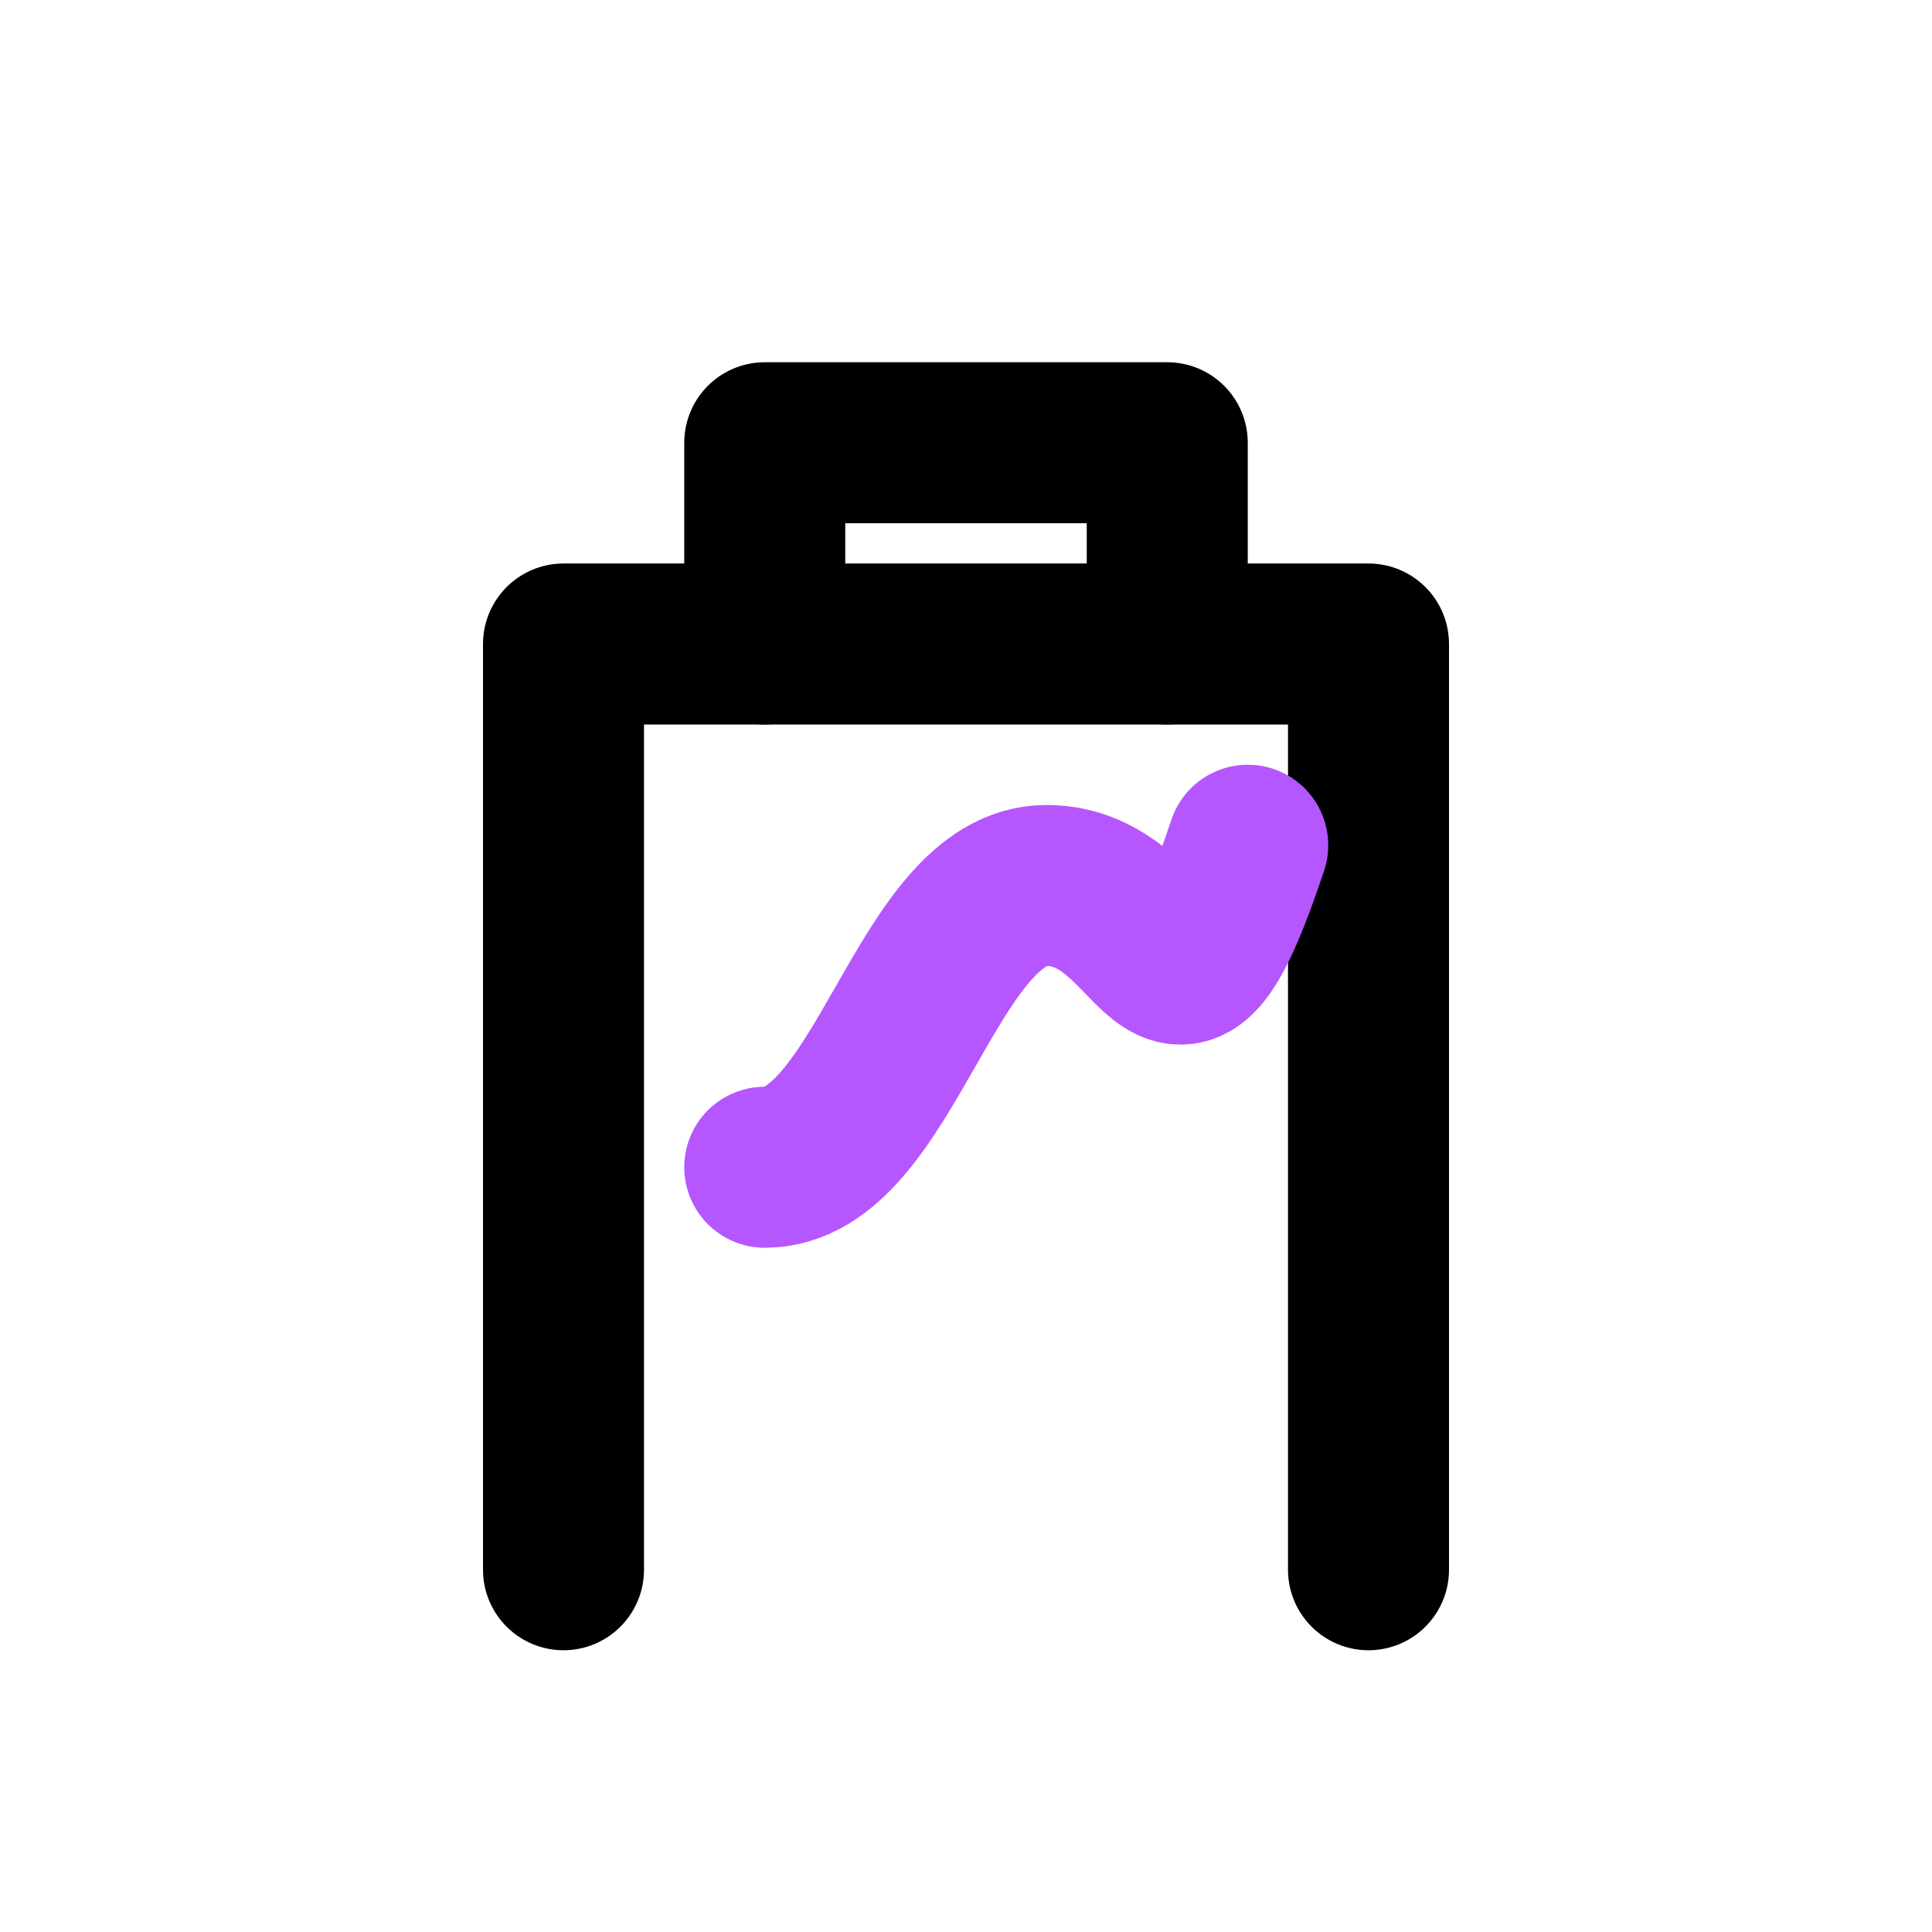
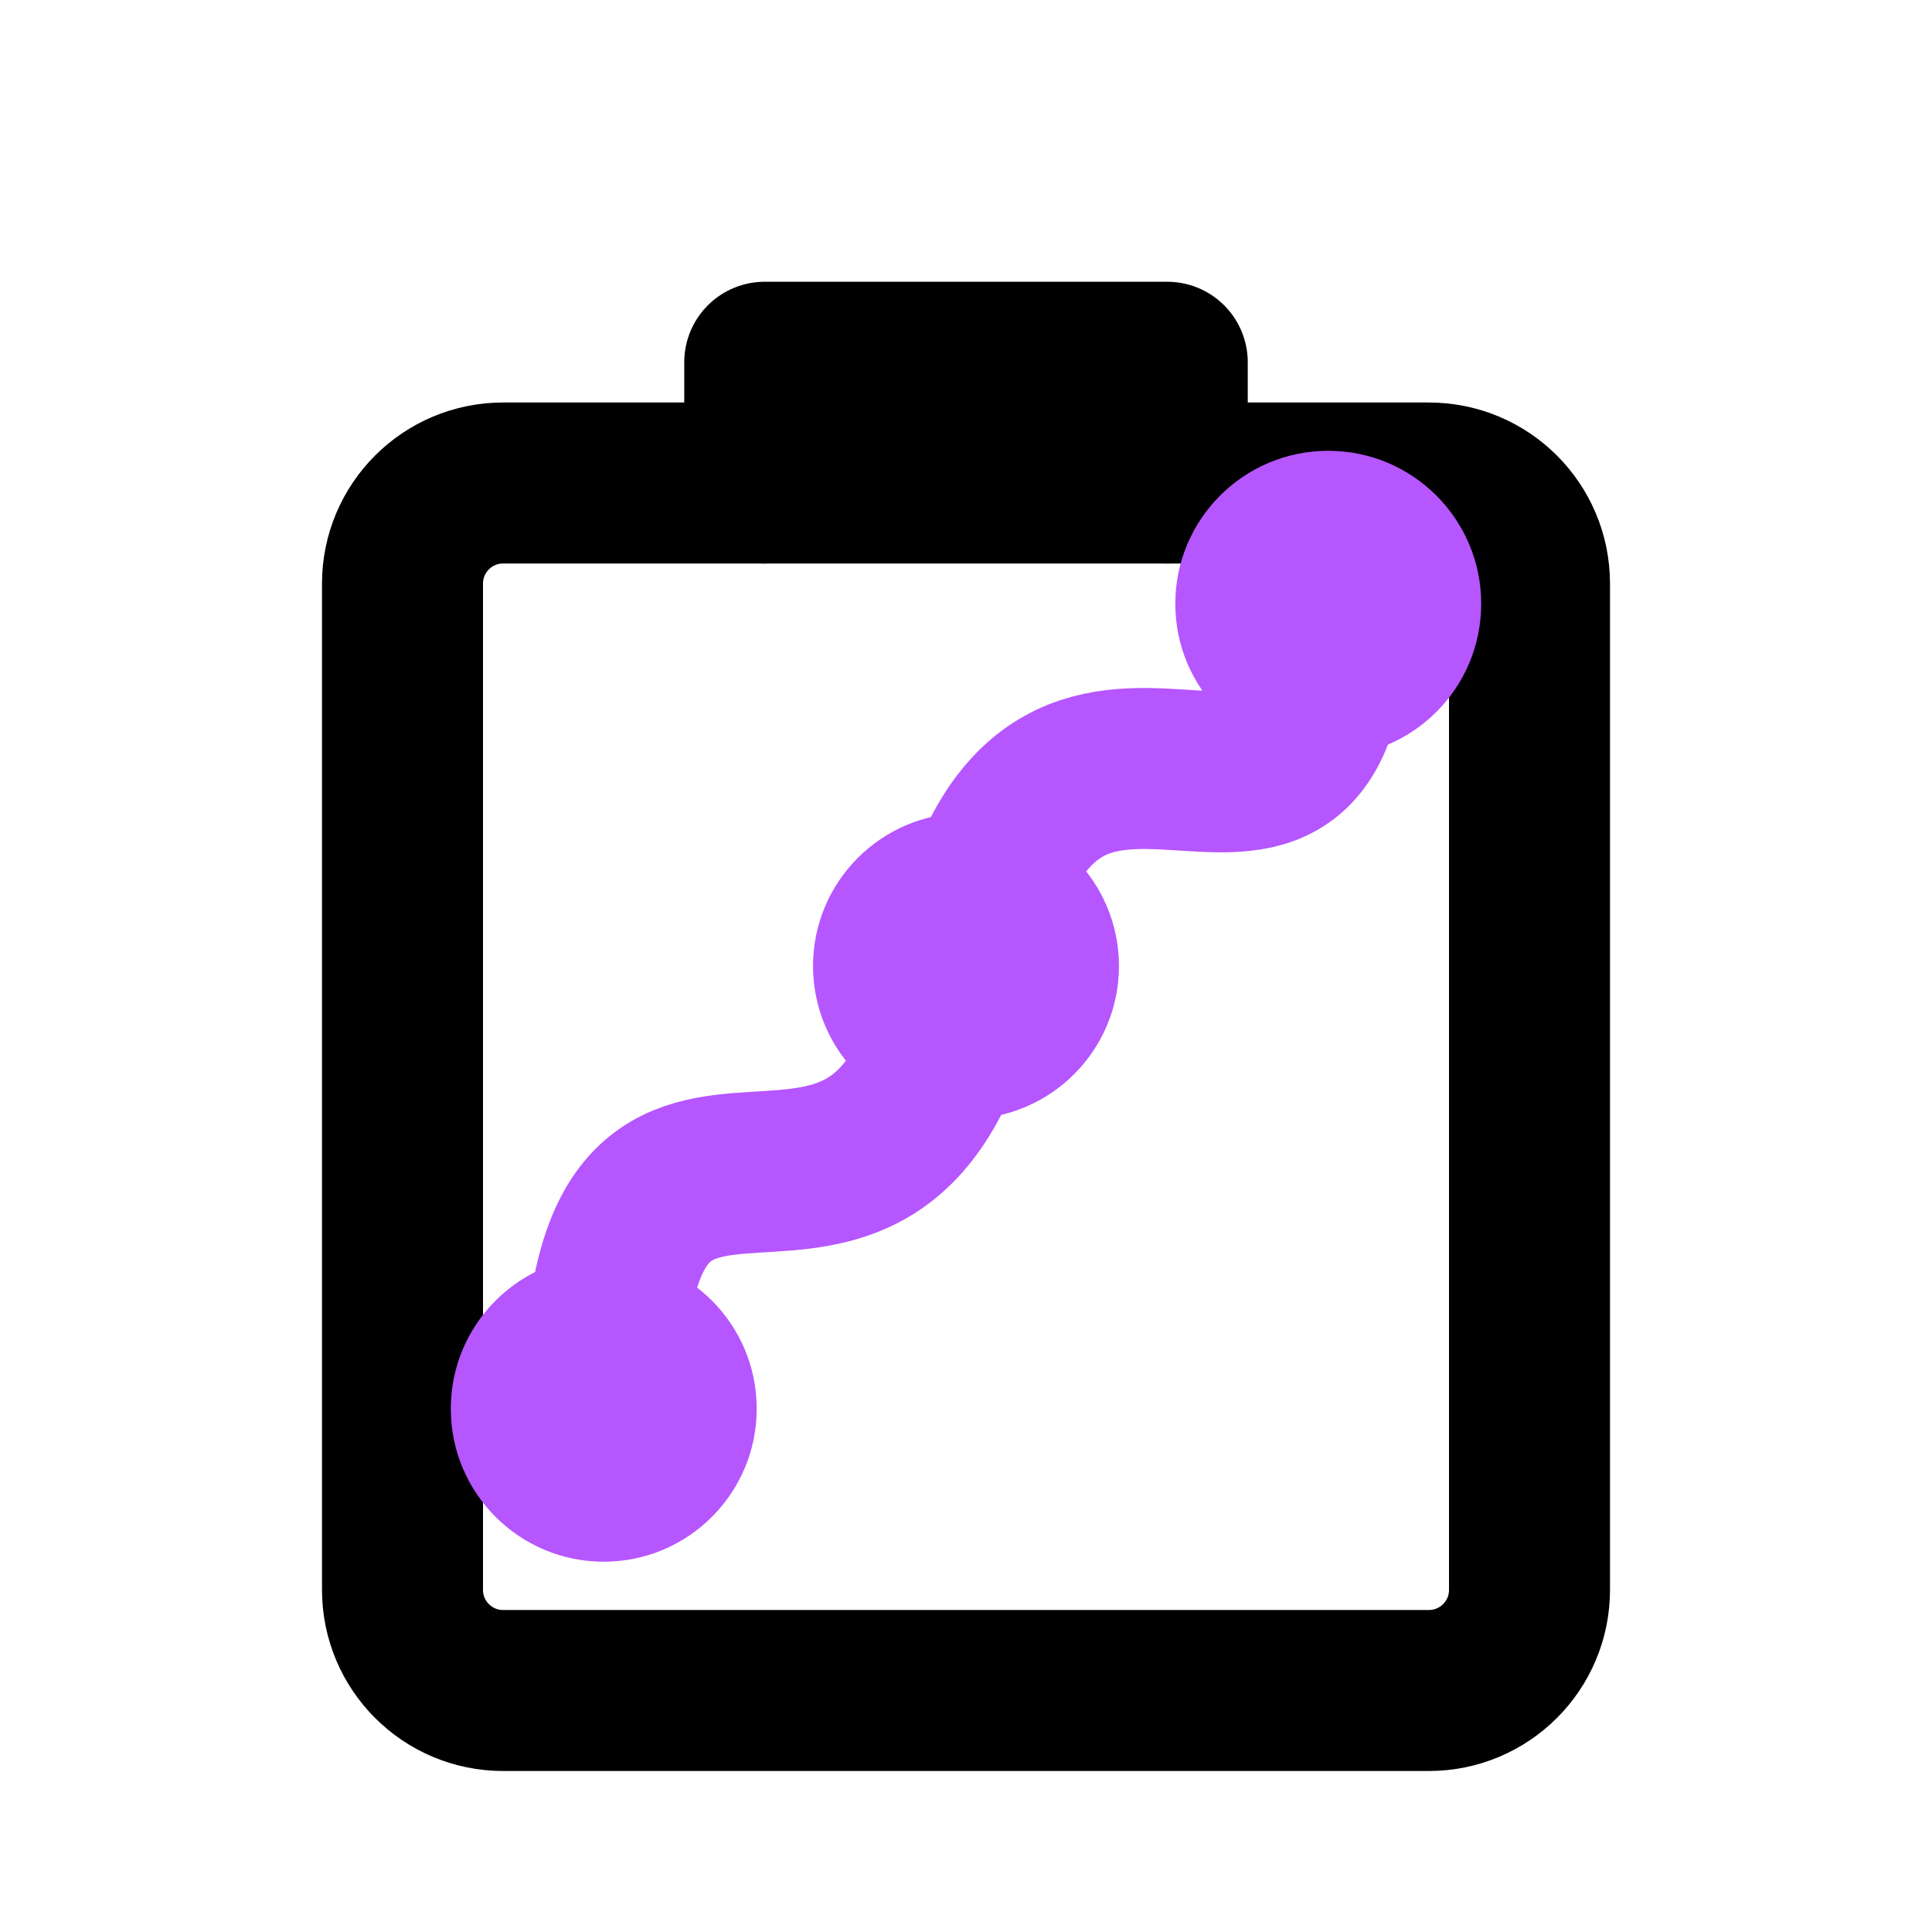
<svg xmlns="http://www.w3.org/2000/svg" width="24" height="24" viewBox="0 0 24 24" fill="none" aria-hidden="true">
-   <path d="M7 19.5 V8 H17 V19.5" stroke="currentColor" stroke-width="2" stroke-linecap="round" stroke-linejoin="round" fill="none" />
-   <path d="M9.5 8 V5.5 H14.5 V8" stroke="currentColor" stroke-width="2" stroke-linecap="round" stroke-linejoin="round" fill="none" />
-   <path d="M9.5 14.5 C11 14.5 11.5 11 13 11 C14.5 11 14.5 13.5 15.5 10.5" stroke="#B656FF" stroke-width="2" stroke-linecap="round" stroke-linejoin="round" fill="none" />
+   <rect x="5" y="6" width="14" height="15" rx="1.25" stroke="currentColor" stroke-width="2" stroke-linecap="round" stroke-linejoin="round" fill="none" />
+   <path d="M9.5 6 V4.5 H14.5 V6" stroke="currentColor" stroke-width="2" stroke-linecap="round" stroke-linejoin="round" fill="none" />
+   <path d="M7.5 17.5 C7.5 12 11 17 12 12 C13 7 16.5 12 16.5 7.5" stroke="#B656FF" stroke-width="2" stroke-linecap="round" stroke-linejoin="round" fill="none" />
+   <circle cx="7.5" cy="17.5" r="1.9" fill="#B656FF" />
+   <circle cx="12" cy="12" r="1.9" fill="#B656FF" />
+   <circle cx="16.5" cy="7.5" r="1.9" fill="#B656FF" />
</svg>
